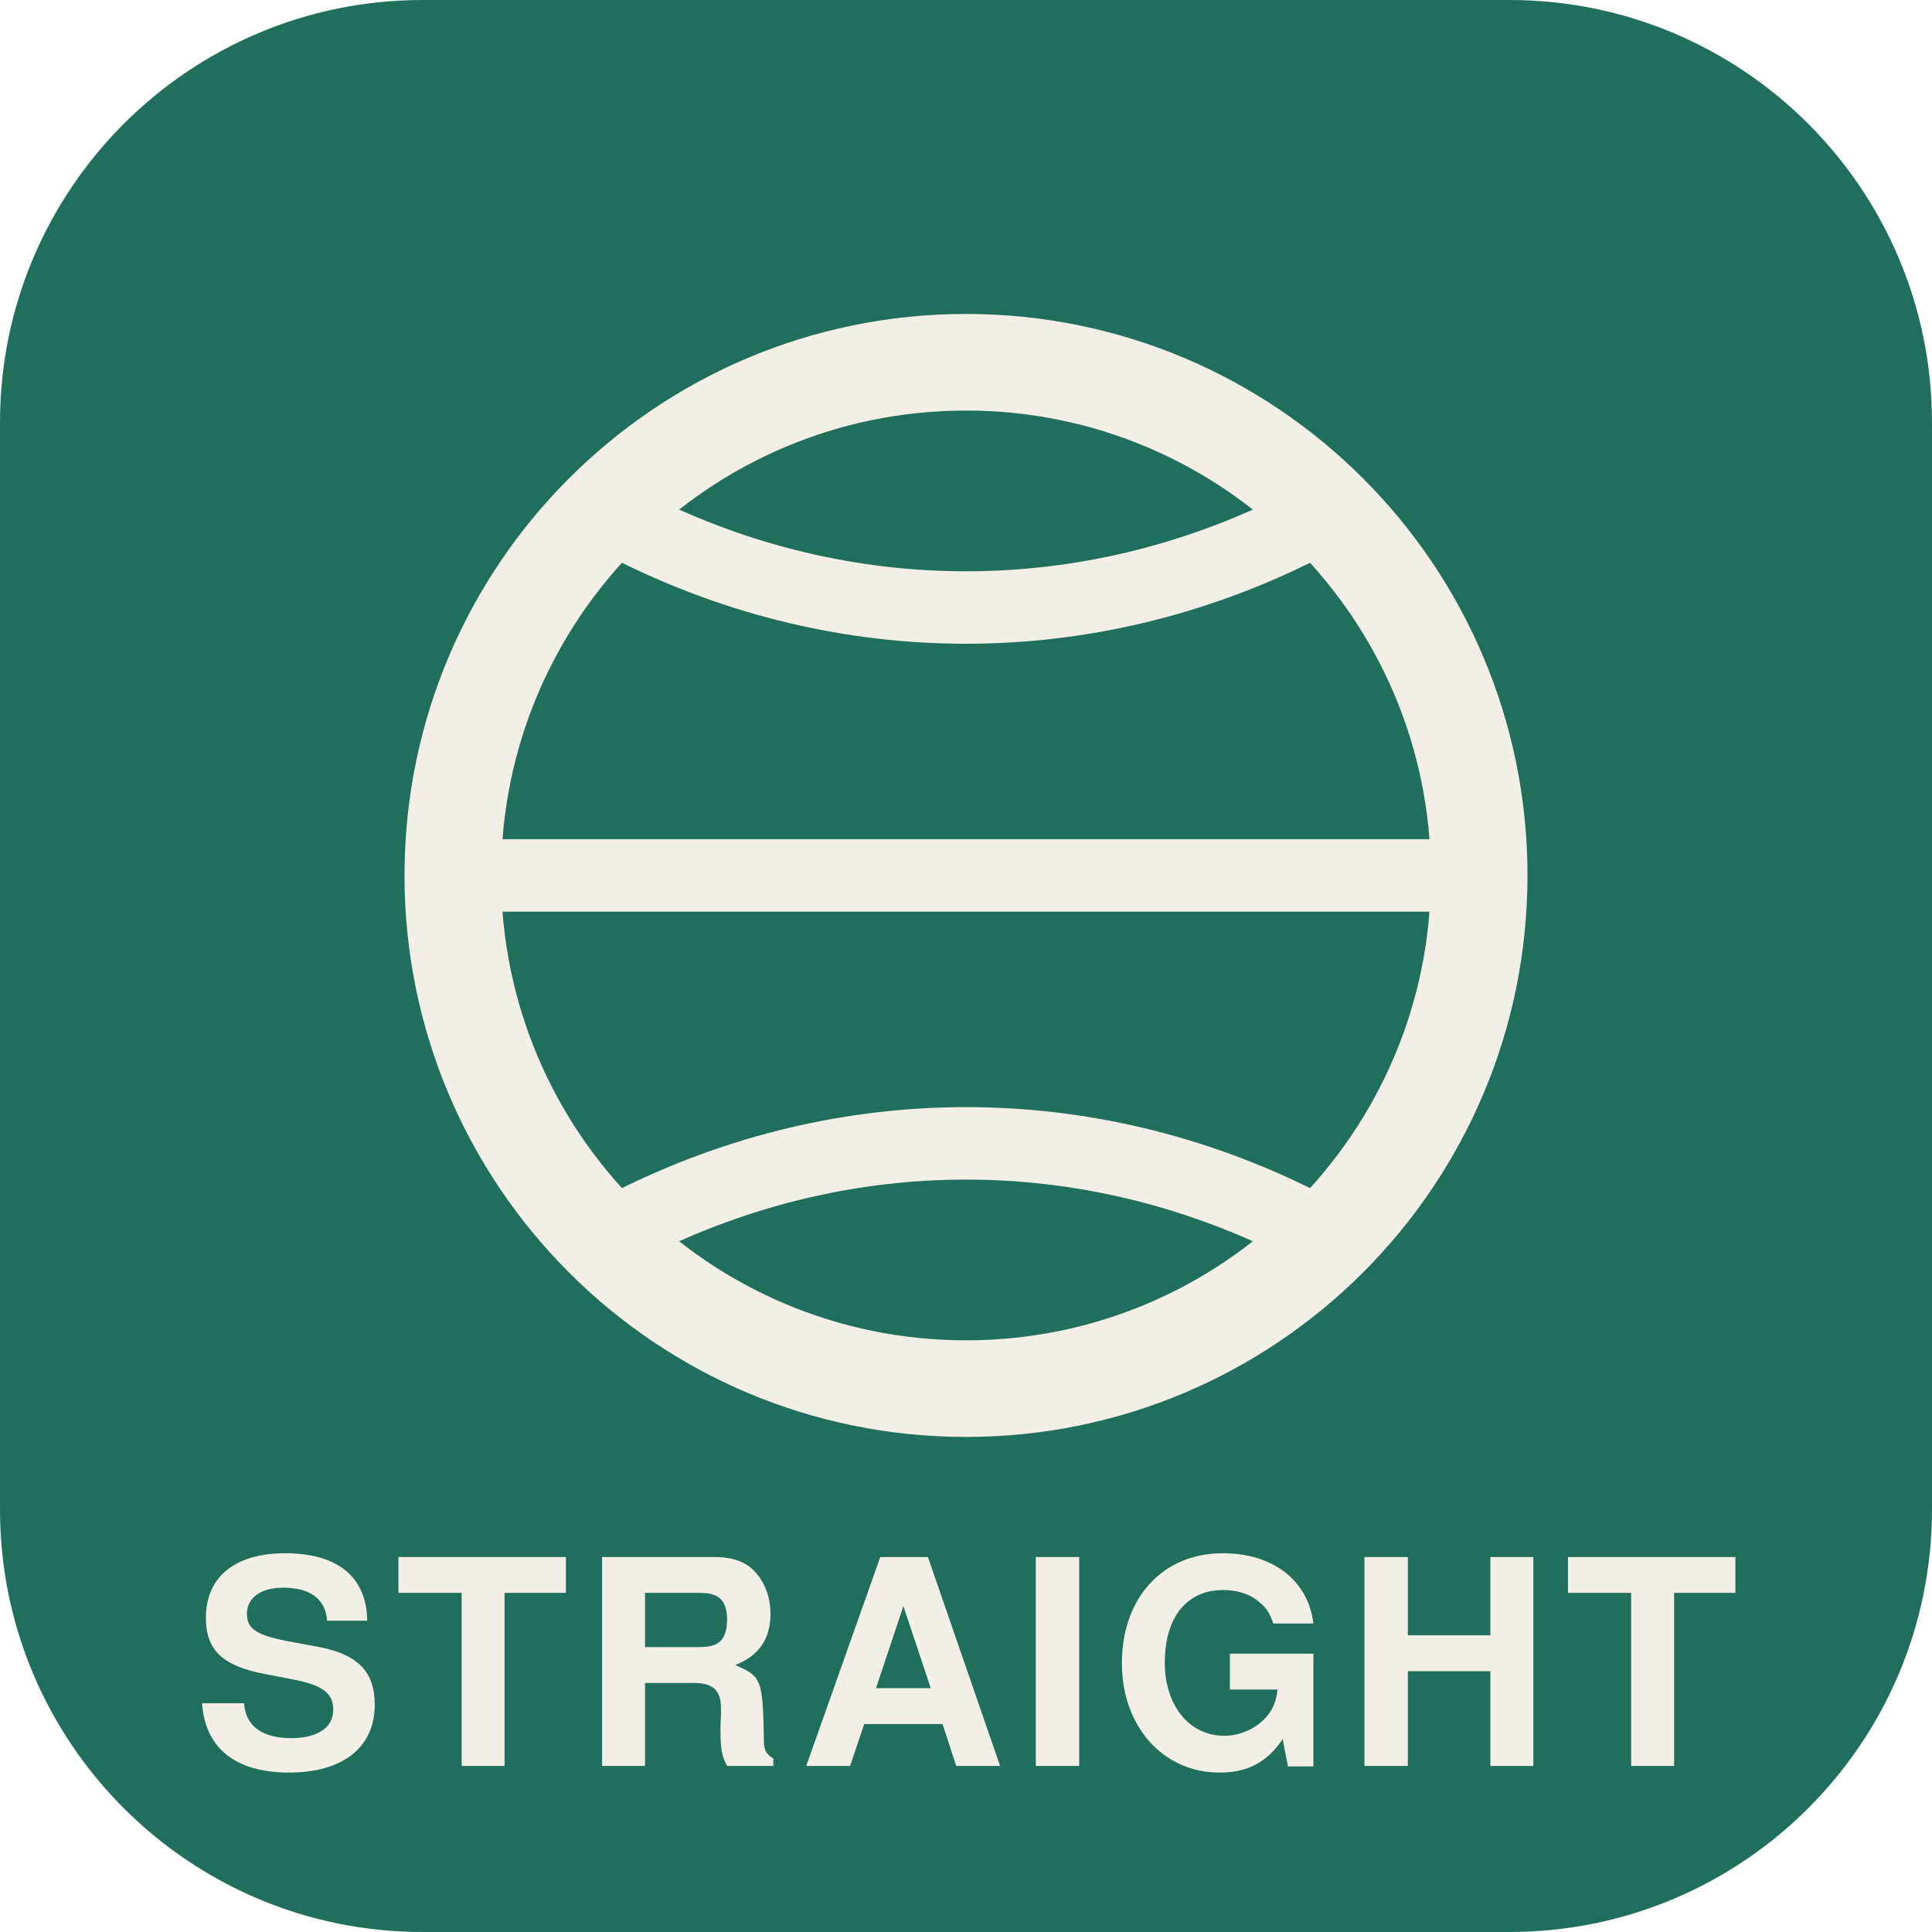
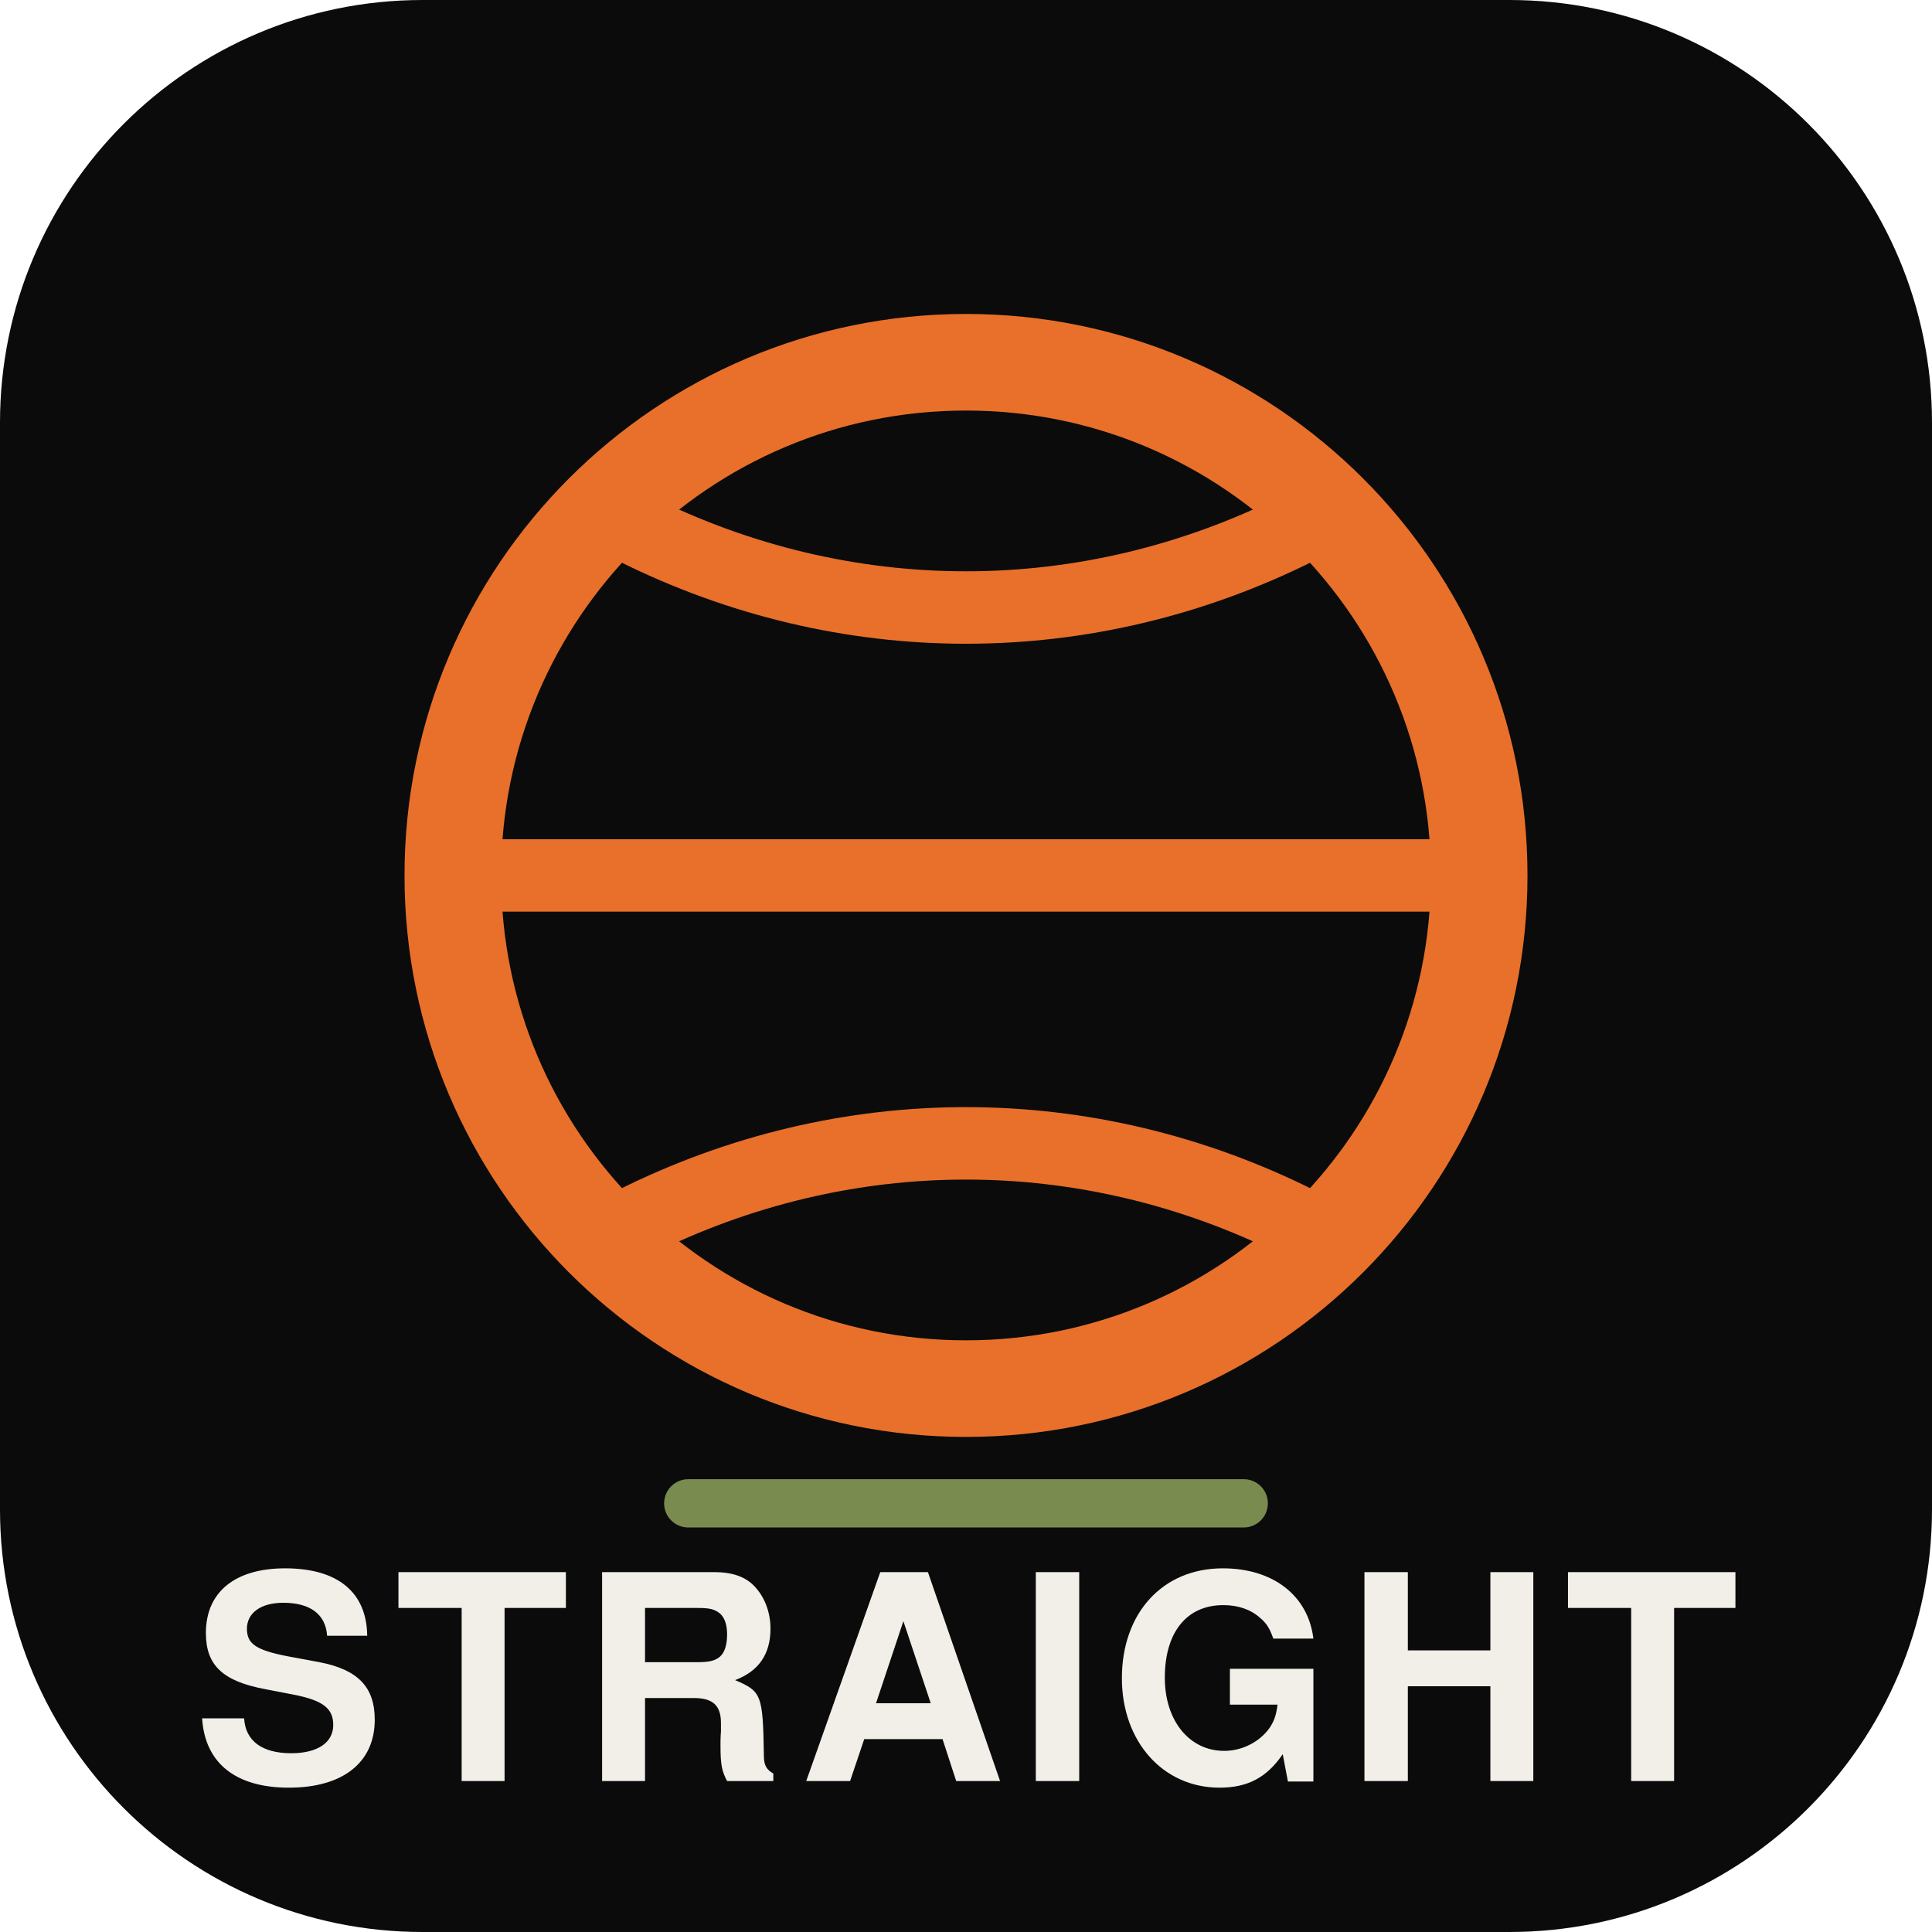
<svg xmlns="http://www.w3.org/2000/svg" viewBox="0 0 64 64">
-   <rect width="64" height="64" rx="14" fill="#1f6f5c" />
-   <circle cx="32" cy="29" r="17" fill="none" stroke="#f4efe6" stroke-width="3.2" />
-   <path d="M15 29h34M21 17.5c7 3.5 15 3.5 22 0M21 40.5c7-3.5 15-3.5 22 0" fill="none" stroke="#f4efe6" stroke-width="2.4" stroke-linecap="round" />
-   <text x="32" y="58.5" text-anchor="middle" font-family="Helvetica,Arial,sans-serif" font-weight="800" font-size="9.5" letter-spacing=".4" fill="#f4efe6">STRAIGHT</text>
+   <rect width="64" height="64" rx="14" fill="#0B0B0B" />
+   <circle cx="32" cy="29" r="17" fill="none" stroke="#E8702A" stroke-width="3.2" />
+   <path d="M15 29h34M21 17.5c7 3.5 15 3.5 22 0M21 40.5c7-3.5 15-3.5 22 0" fill="none" stroke="#E8702A" stroke-width="2.4" stroke-linecap="round" />
+   <rect x="22" y="49" width="20" height="1.6" rx=".8" fill="#7A8B4F" />
+   <text x="32" y="59" text-anchor="middle" font-family="Helvetica,Arial,sans-serif" font-weight="800" font-size="9.5" letter-spacing=".4" fill="#F2EFE8">STRAIGHT</text>
</svg>
